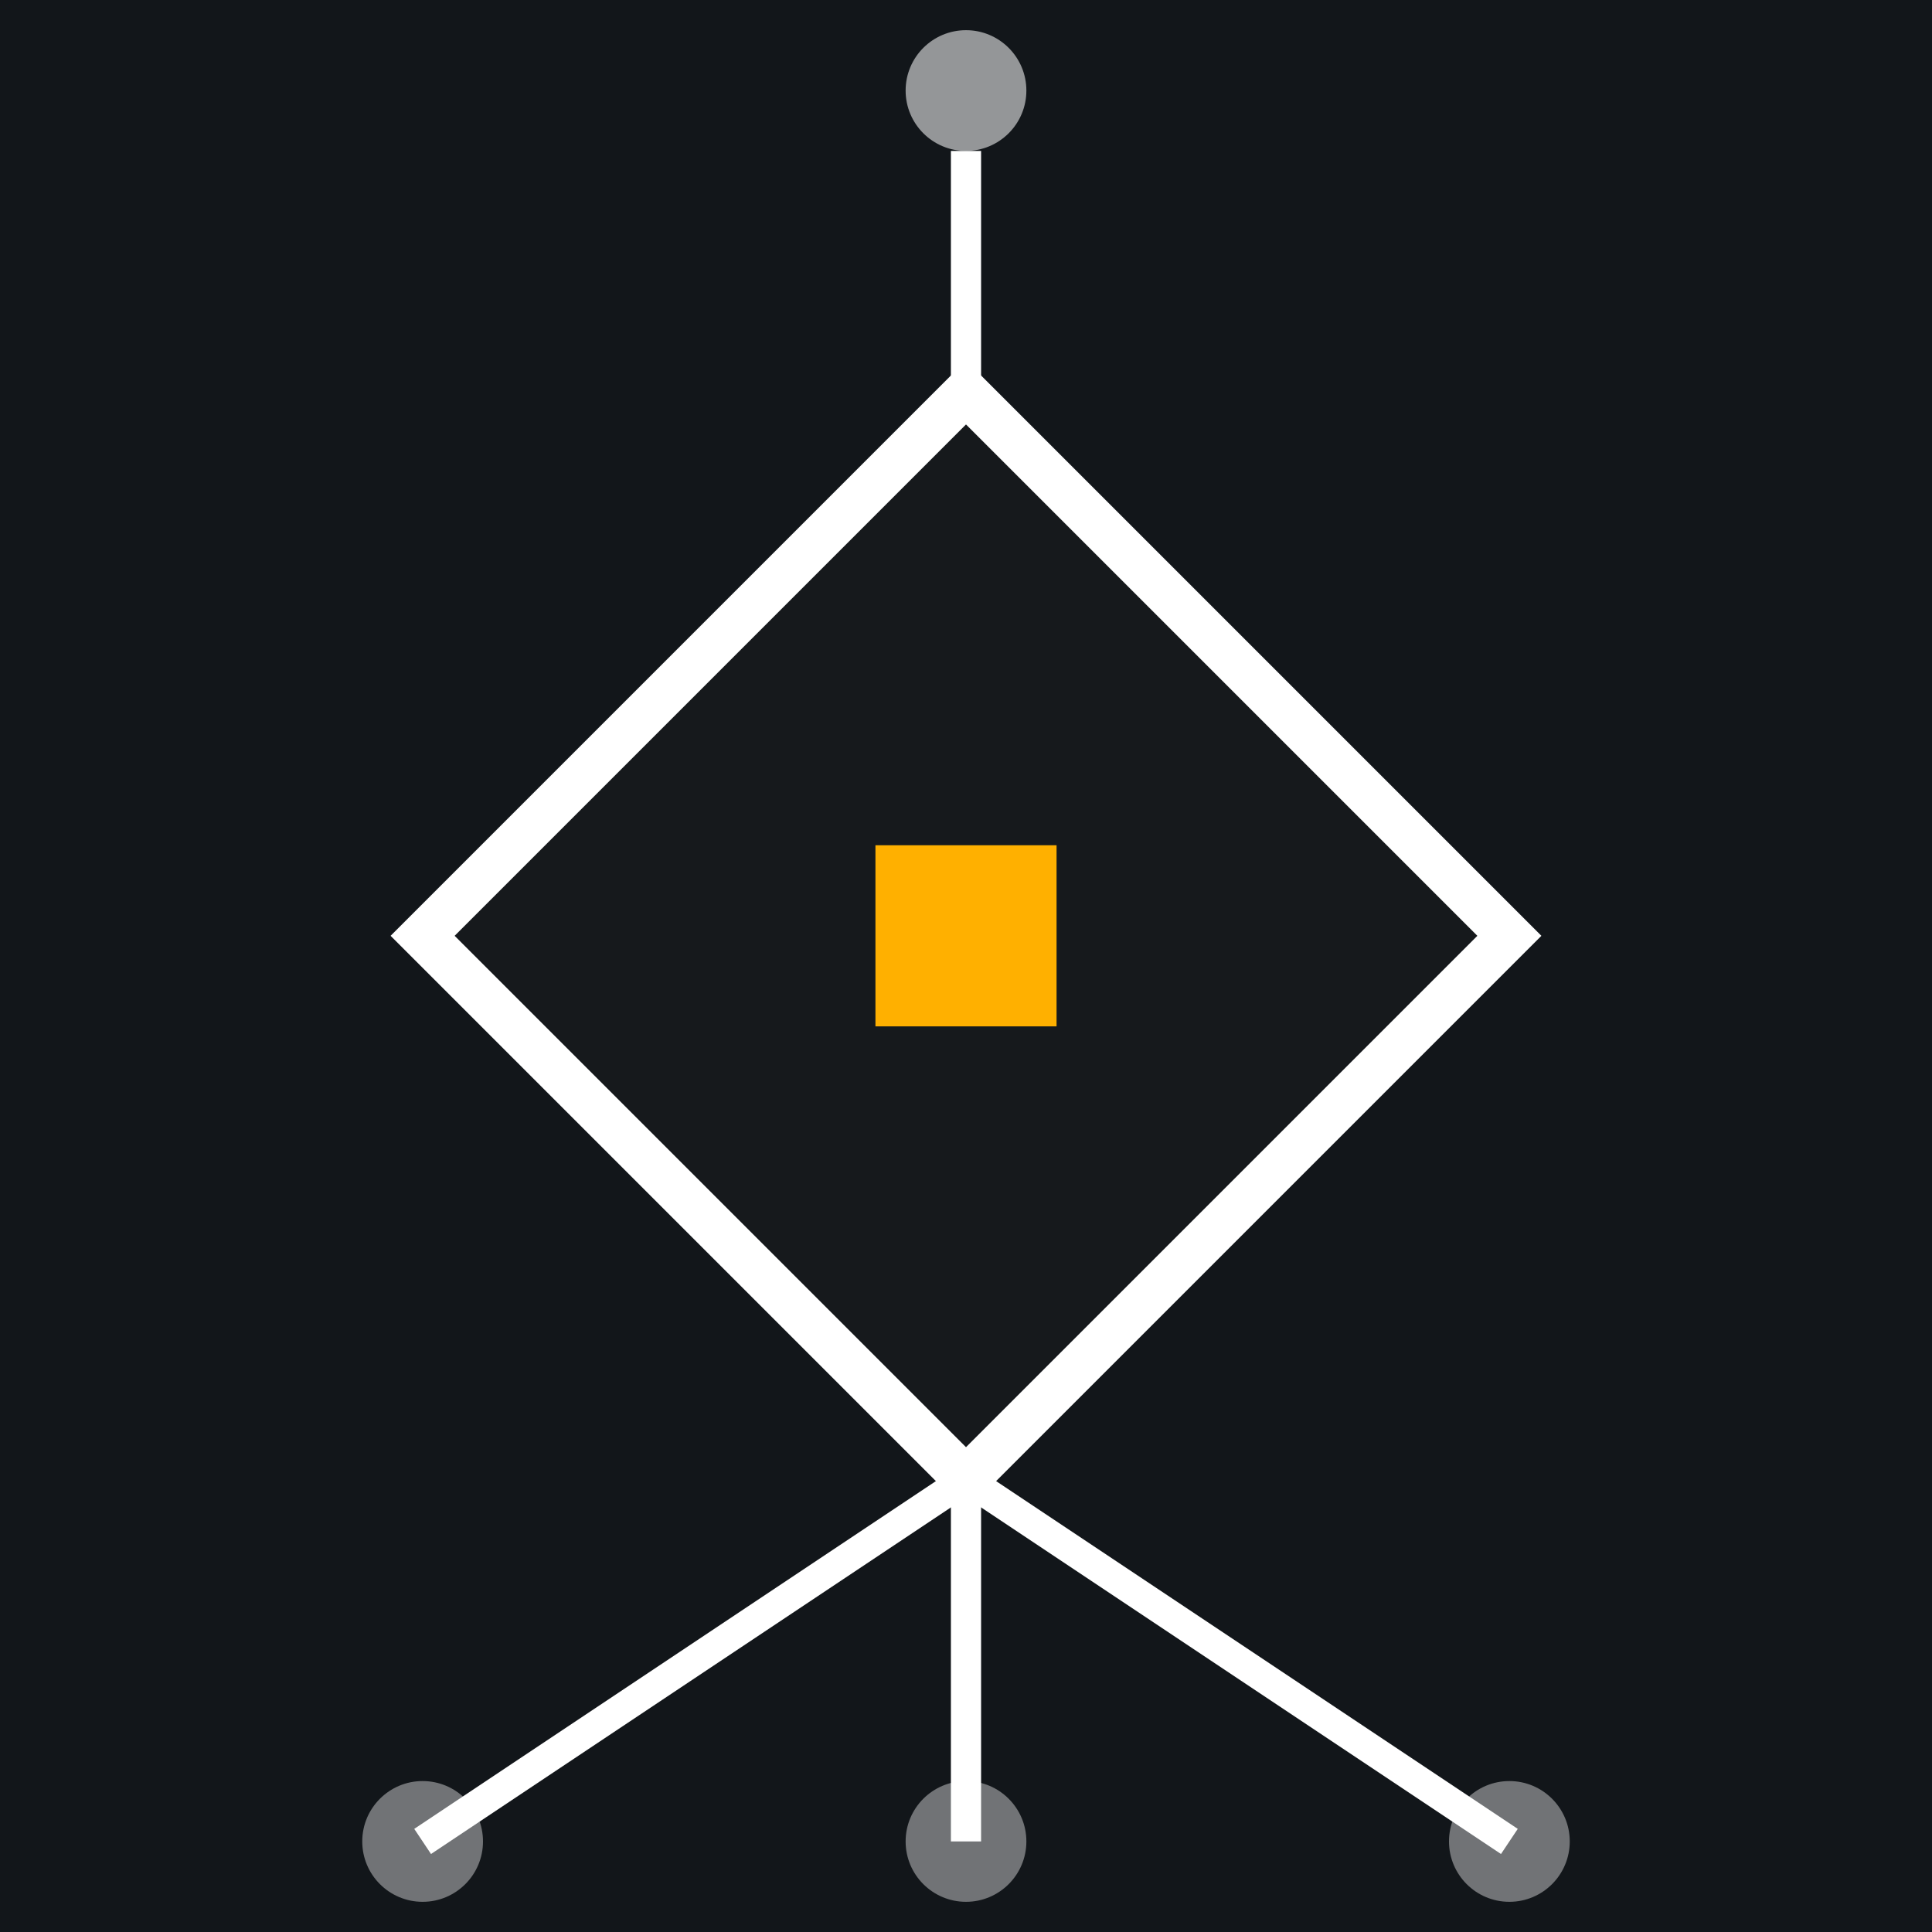
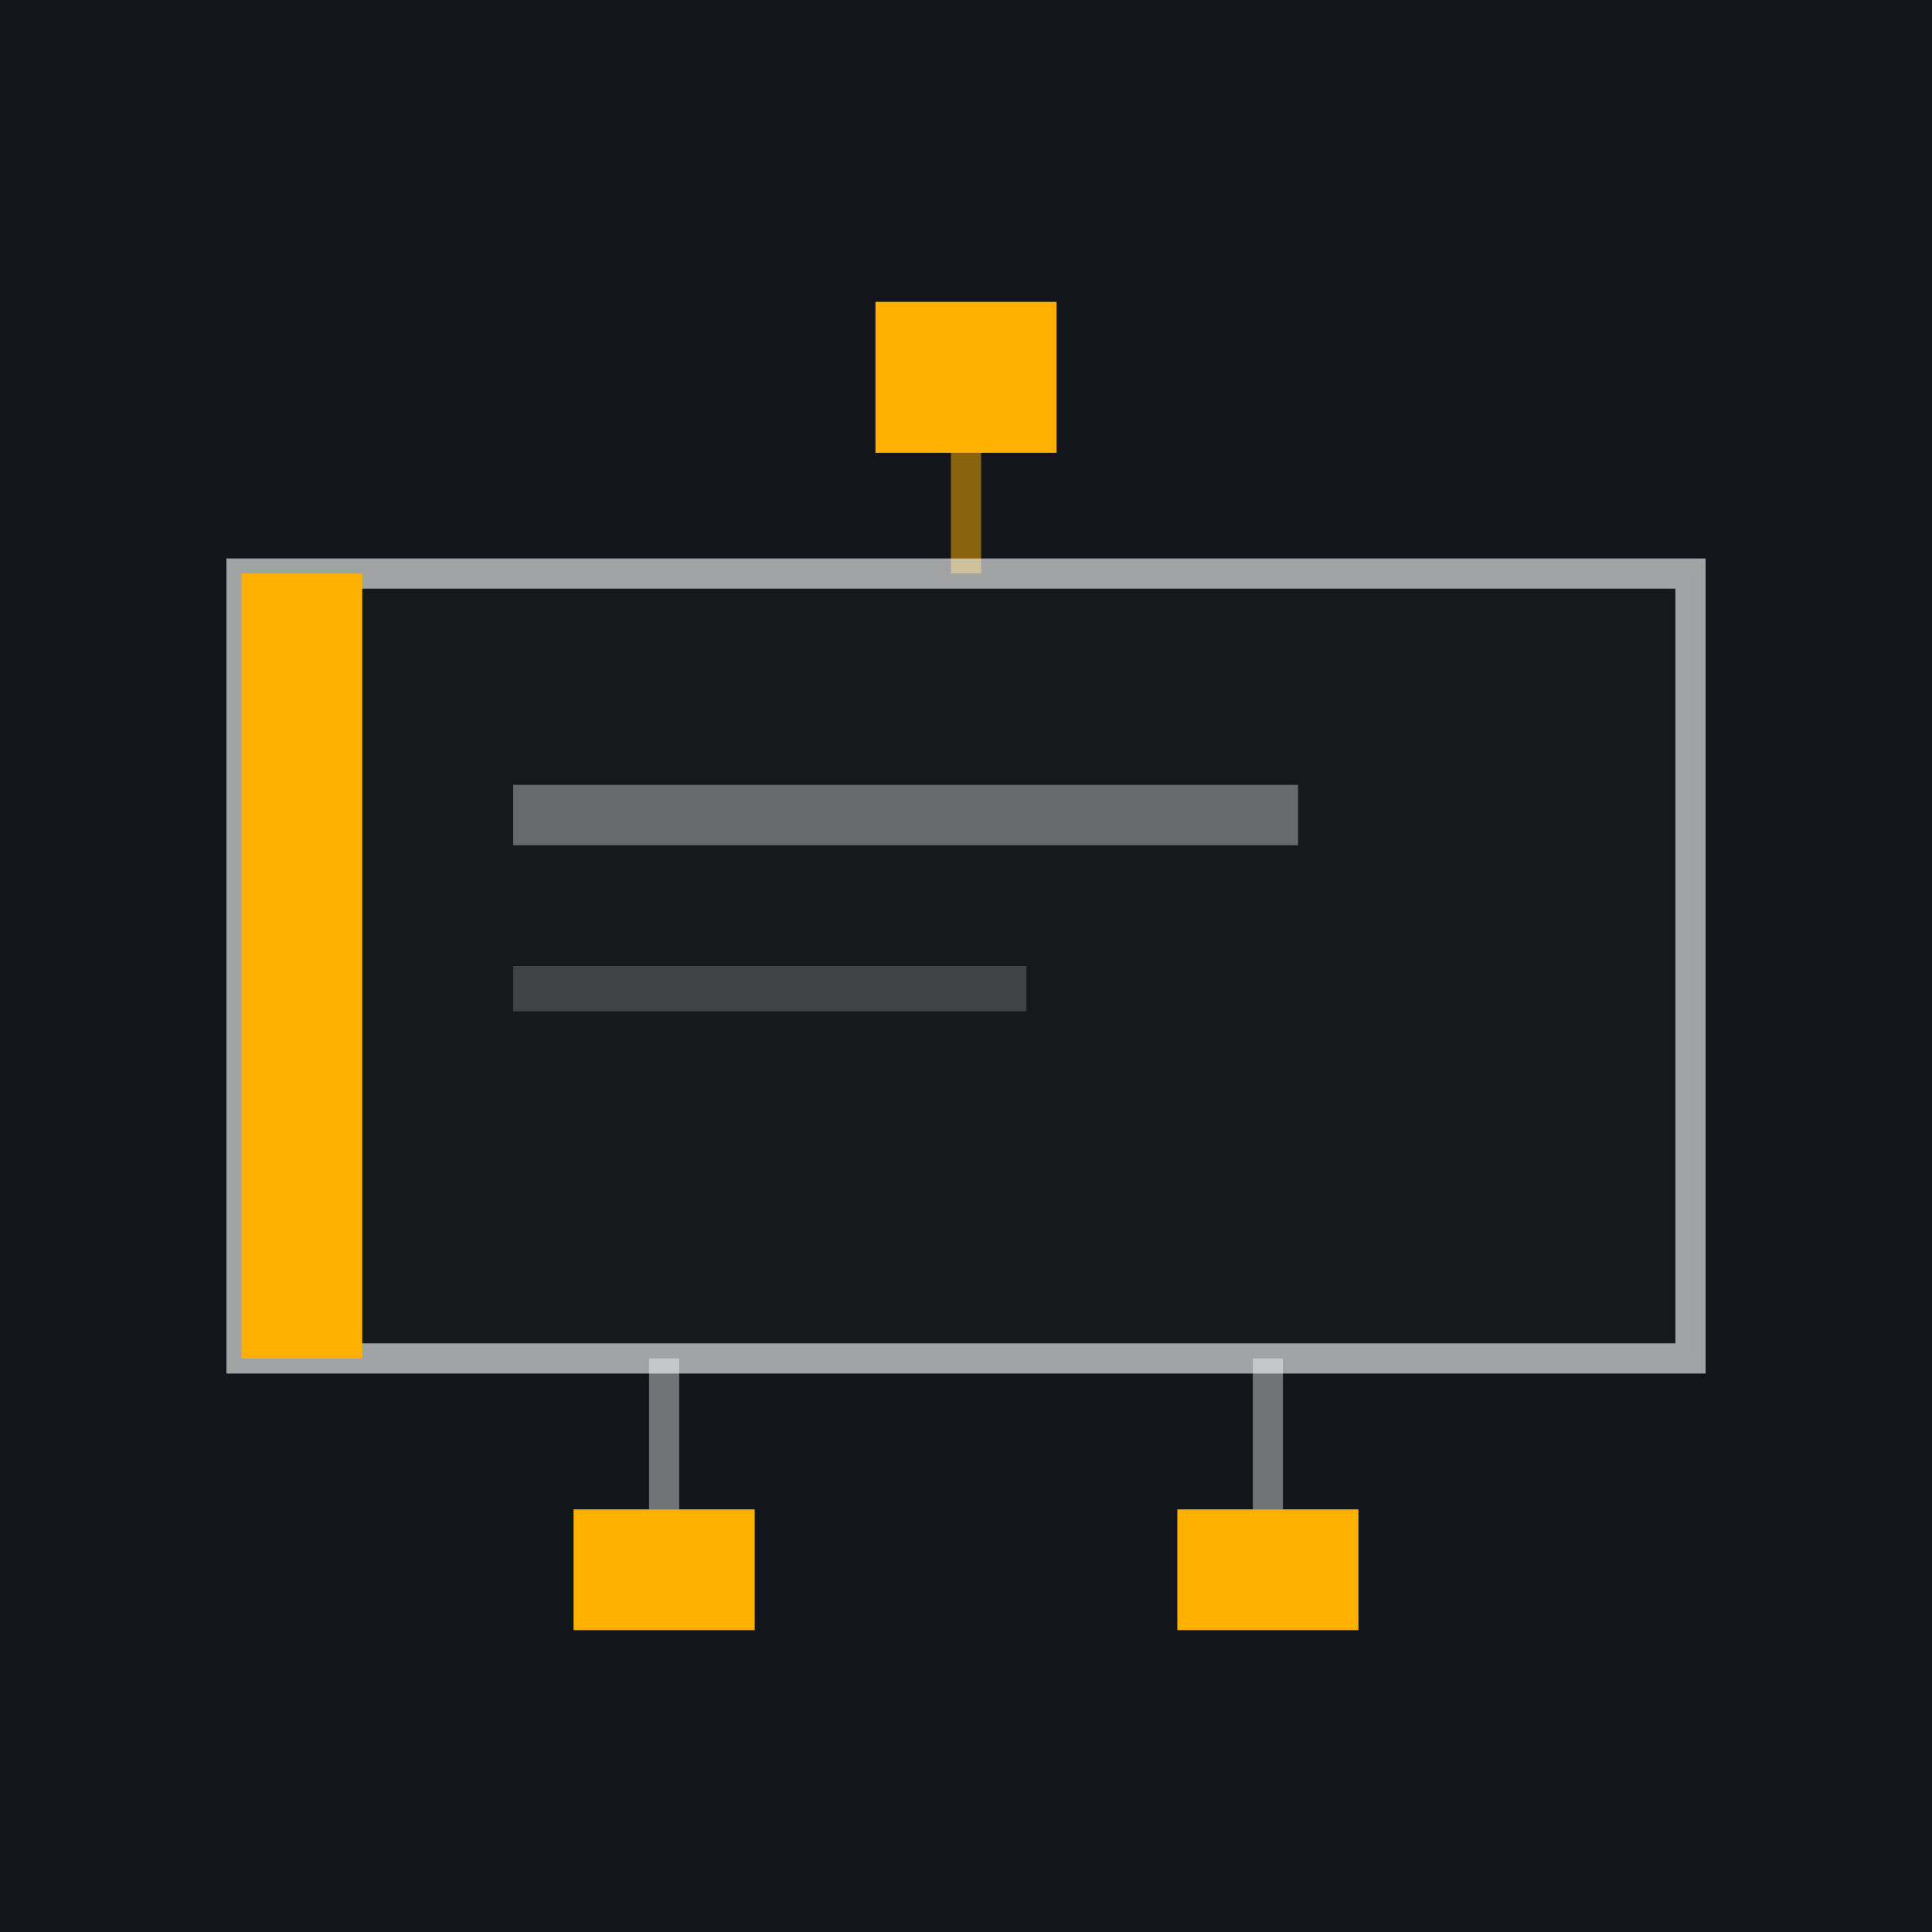
<svg xmlns="http://www.w3.org/2000/svg" viewBox="0 0 64 64" fill="none">
  <rect width="64" height="64" fill="#12161A" />
-   <circle cx="32" cy="3" r="2" fill="rgba(255,255,255,0.55)" />
-   <line x1="32" y1="5" x2="32" y2="13" stroke="white" stroke-width="1" />
-   <polygon points="32,13 50,31 32,49 14,31" stroke="white" stroke-width="1.5" fill="#16191C" />
-   <rect x="29" y="28" width="6" height="6" fill="#FFB000" />
-   <line x1="32" y1="49" x2="14" y2="61" stroke="white" stroke-width="1" />
-   <line x1="32" y1="49" x2="32" y2="61" stroke="white" stroke-width="1" />
-   <line x1="32" y1="49" x2="50" y2="61" stroke="white" stroke-width="1" />
-   <circle cx="14" cy="61" r="2" fill="rgba(255,255,255,0.4)" />
-   <circle cx="32" cy="61" r="2" fill="rgba(255,255,255,0.4)" />
-   <circle cx="50" cy="61" r="2" fill="rgba(255,255,255,0.4)" />
+   <rect x="29" y="10" width="6" height="5" fill="#FFB000" />
+   <line x1="32" y1="15" x2="32" y2="19" stroke="#FFB000" stroke-width="1" opacity="0.5" />
+   <rect x="8" y="19" width="48" height="26" fill="#16191C" stroke="rgba(255,255,255,0.6)" stroke-width="1" />
+   <rect x="8" y="19" width="4" height="26" fill="#FFB000" />
+   <rect x="17" y="26" width="26" height="2" fill="rgba(255,255,255,0.35)" />
+   <rect x="17" y="32" width="17" height="1.5" fill="rgba(255,255,255,0.18)" />
+   <line x1="22" y1="45" x2="22" y2="50" stroke="rgba(255,255,255,0.4)" stroke-width="1" />
+   <line x1="42" y1="45" x2="42" y2="50" stroke="rgba(255,255,255,0.4)" stroke-width="1" />
+   <rect x="19" y="50" width="6" height="4" fill="#FFB000" />
+   <rect x="39" y="50" width="6" height="4" fill="#FFB000" />
</svg>
